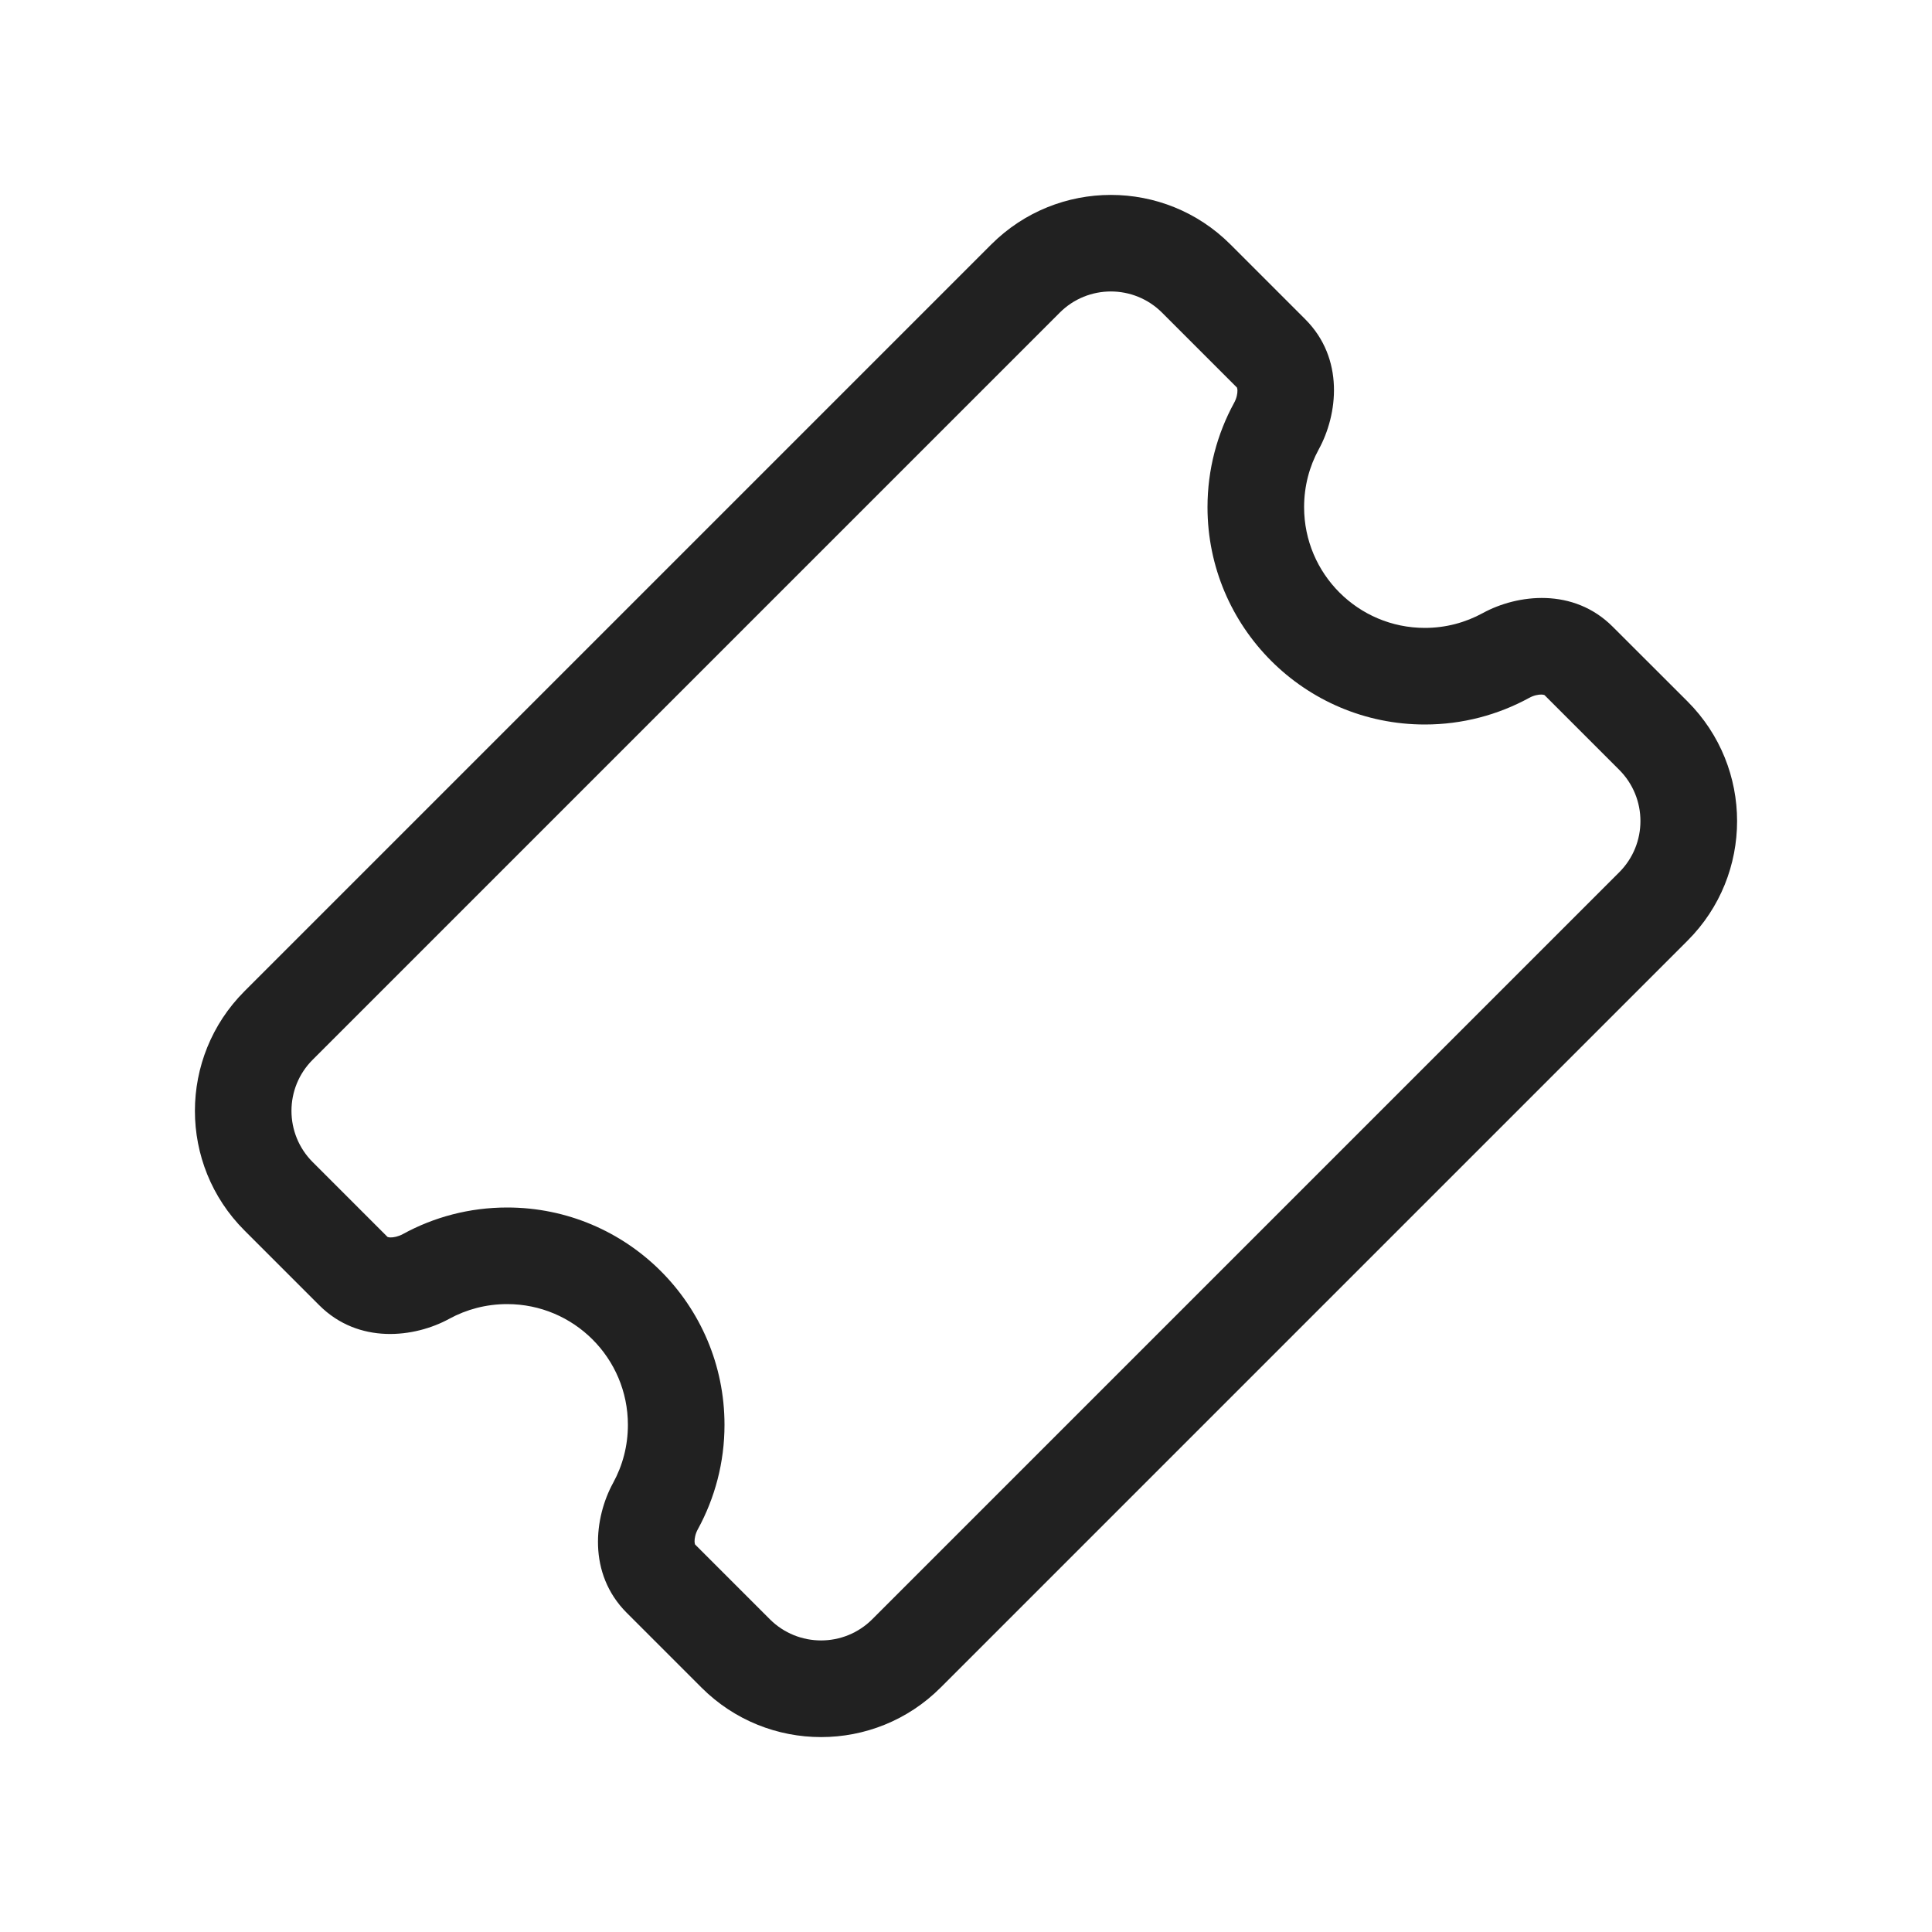
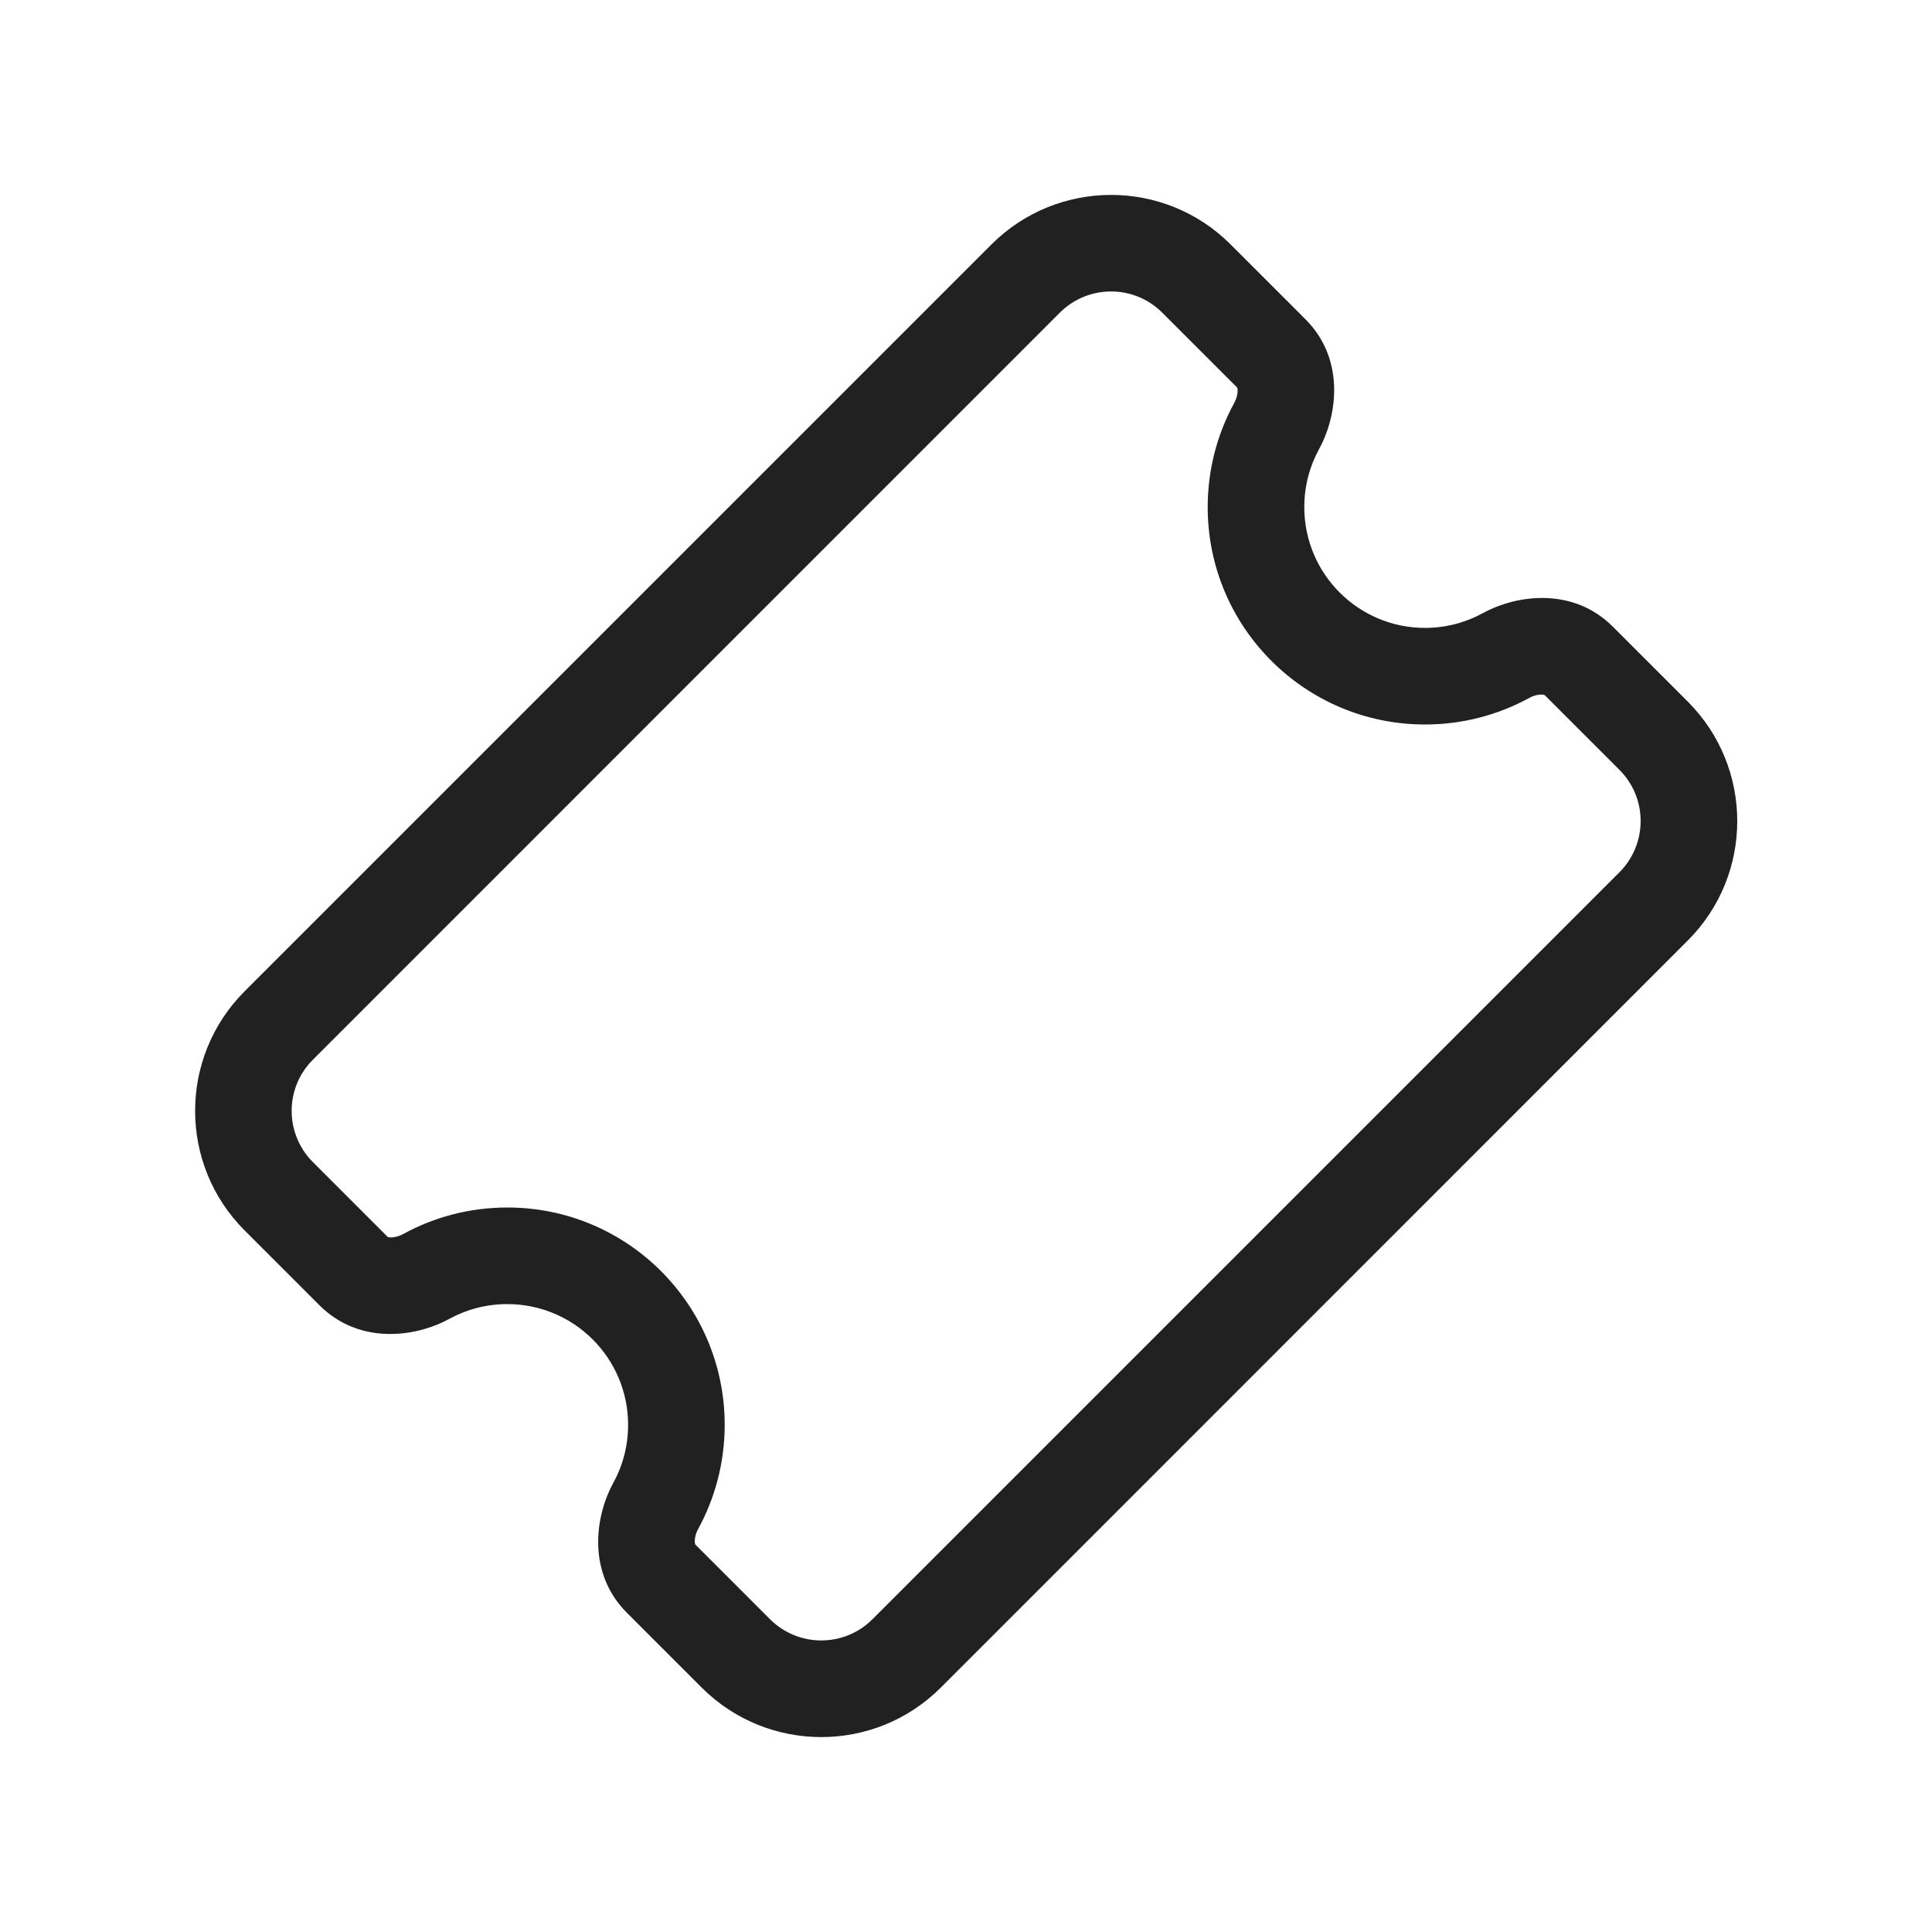
<svg xmlns="http://www.w3.org/2000/svg" width="20" height="20" viewBox="0 0 20 20" fill="none">
-   <path d="M12.03 3.237C11.737 2.944 11.262 2.944 10.97 3.237L3.237 10.97C2.944 11.262 2.944 11.737 3.237 12.03L4.012 12.805C4.012 12.805 4.012 12.805 4.013 12.805C4.015 12.806 4.024 12.809 4.039 12.81C4.073 12.811 4.123 12.801 4.171 12.775C4.492 12.599 4.86 12.5 5.25 12.5C6.493 12.5 7.5 13.507 7.5 14.75C7.5 15.14 7.4 15.508 7.225 15.829C7.198 15.877 7.189 15.927 7.19 15.96C7.191 15.976 7.194 15.985 7.195 15.987C7.195 15.988 7.195 15.988 7.195 15.988L7.969 16.762C8.262 17.055 8.737 17.055 9.03 16.762L16.762 9.03C17.055 8.737 17.055 8.262 16.762 7.969L15.988 7.195C15.988 7.195 15.987 7.195 15.987 7.195C15.985 7.194 15.976 7.191 15.96 7.19C15.926 7.189 15.877 7.198 15.829 7.225C15.508 7.4 15.14 7.5 14.75 7.5C13.507 7.5 12.5 6.492 12.5 5.25C12.5 4.86 12.6 4.492 12.775 4.171C12.802 4.123 12.811 4.073 12.81 4.039C12.809 4.024 12.806 4.015 12.805 4.013C12.805 4.012 12.805 4.012 12.805 4.012L12.03 3.237ZM10.262 2.53C10.946 1.847 12.054 1.847 12.737 2.53L13.512 3.305C13.919 3.712 13.849 4.291 13.652 4.651C13.555 4.828 13.5 5.032 13.5 5.25C13.5 5.94 14.06 6.5 14.75 6.5C14.968 6.5 15.171 6.444 15.349 6.347C15.709 6.15 16.288 6.081 16.694 6.487L17.47 7.262C18.153 7.946 18.153 9.054 17.47 9.737L9.737 17.47C9.054 18.153 7.946 18.153 7.262 17.47L6.487 16.695C6.081 16.288 6.15 15.709 6.348 15.349C6.445 15.171 6.5 14.968 6.5 14.75C6.5 14.059 5.94 13.5 5.25 13.5C5.032 13.5 4.829 13.555 4.651 13.652C4.291 13.849 3.712 13.919 3.305 13.512L2.53 12.737C1.847 12.054 1.847 10.946 2.53 10.262L10.262 2.53Z" fill="#212121" />
+   <path d="M12.032 3.237C11.739 2.944 11.264 2.944 10.971 3.237L3.239 10.97C2.946 11.262 2.946 11.737 3.239 12.03L4.014 12.805C4.014 12.805 4.014 12.805 4.015 12.805C4.017 12.806 4.026 12.809 4.041 12.81C4.075 12.811 4.125 12.801 4.173 12.775C4.494 12.599 4.862 12.5 5.252 12.5C6.495 12.5 7.502 13.507 7.502 14.75C7.502 15.14 7.402 15.508 7.227 15.829C7.2 15.877 7.191 15.927 7.192 15.96C7.193 15.976 7.196 15.985 7.197 15.987C7.197 15.988 7.197 15.988 7.197 15.988L7.971 16.762C8.264 17.055 8.739 17.055 9.032 16.762L16.764 9.03C17.057 8.737 17.057 8.262 16.764 7.969L15.99 7.195C15.99 7.195 15.989 7.195 15.989 7.195C15.986 7.194 15.978 7.191 15.962 7.19C15.928 7.189 15.879 7.198 15.831 7.225C15.51 7.4 15.142 7.5 14.752 7.5C13.509 7.5 12.502 6.492 12.502 5.25C12.502 4.86 12.601 4.492 12.777 4.171C12.803 4.123 12.813 4.073 12.812 4.039C12.811 4.024 12.808 4.015 12.807 4.013C12.807 4.012 12.807 4.012 12.807 4.012L12.032 3.237ZM10.264 2.53C10.948 1.847 12.056 1.847 12.739 2.53L13.514 3.305C13.921 3.712 13.851 4.291 13.654 4.651C13.557 4.828 13.502 5.032 13.502 5.25C13.502 5.94 14.062 6.5 14.752 6.5C14.97 6.5 15.173 6.444 15.351 6.347C15.711 6.15 16.29 6.081 16.696 6.487L17.471 7.262C18.155 7.946 18.155 9.054 17.471 9.737L9.739 17.47C9.056 18.153 7.948 18.153 7.264 17.47L6.489 16.695C6.083 16.288 6.152 15.709 6.35 15.349C6.447 15.171 6.502 14.968 6.502 14.75C6.502 14.059 5.942 13.5 5.252 13.5C5.034 13.5 4.83 13.555 4.653 13.652C4.293 13.849 3.714 13.919 3.307 13.512L2.532 12.737C1.849 12.054 1.849 10.946 2.532 10.262L10.264 2.53Z" fill="#212121" />
</svg>
